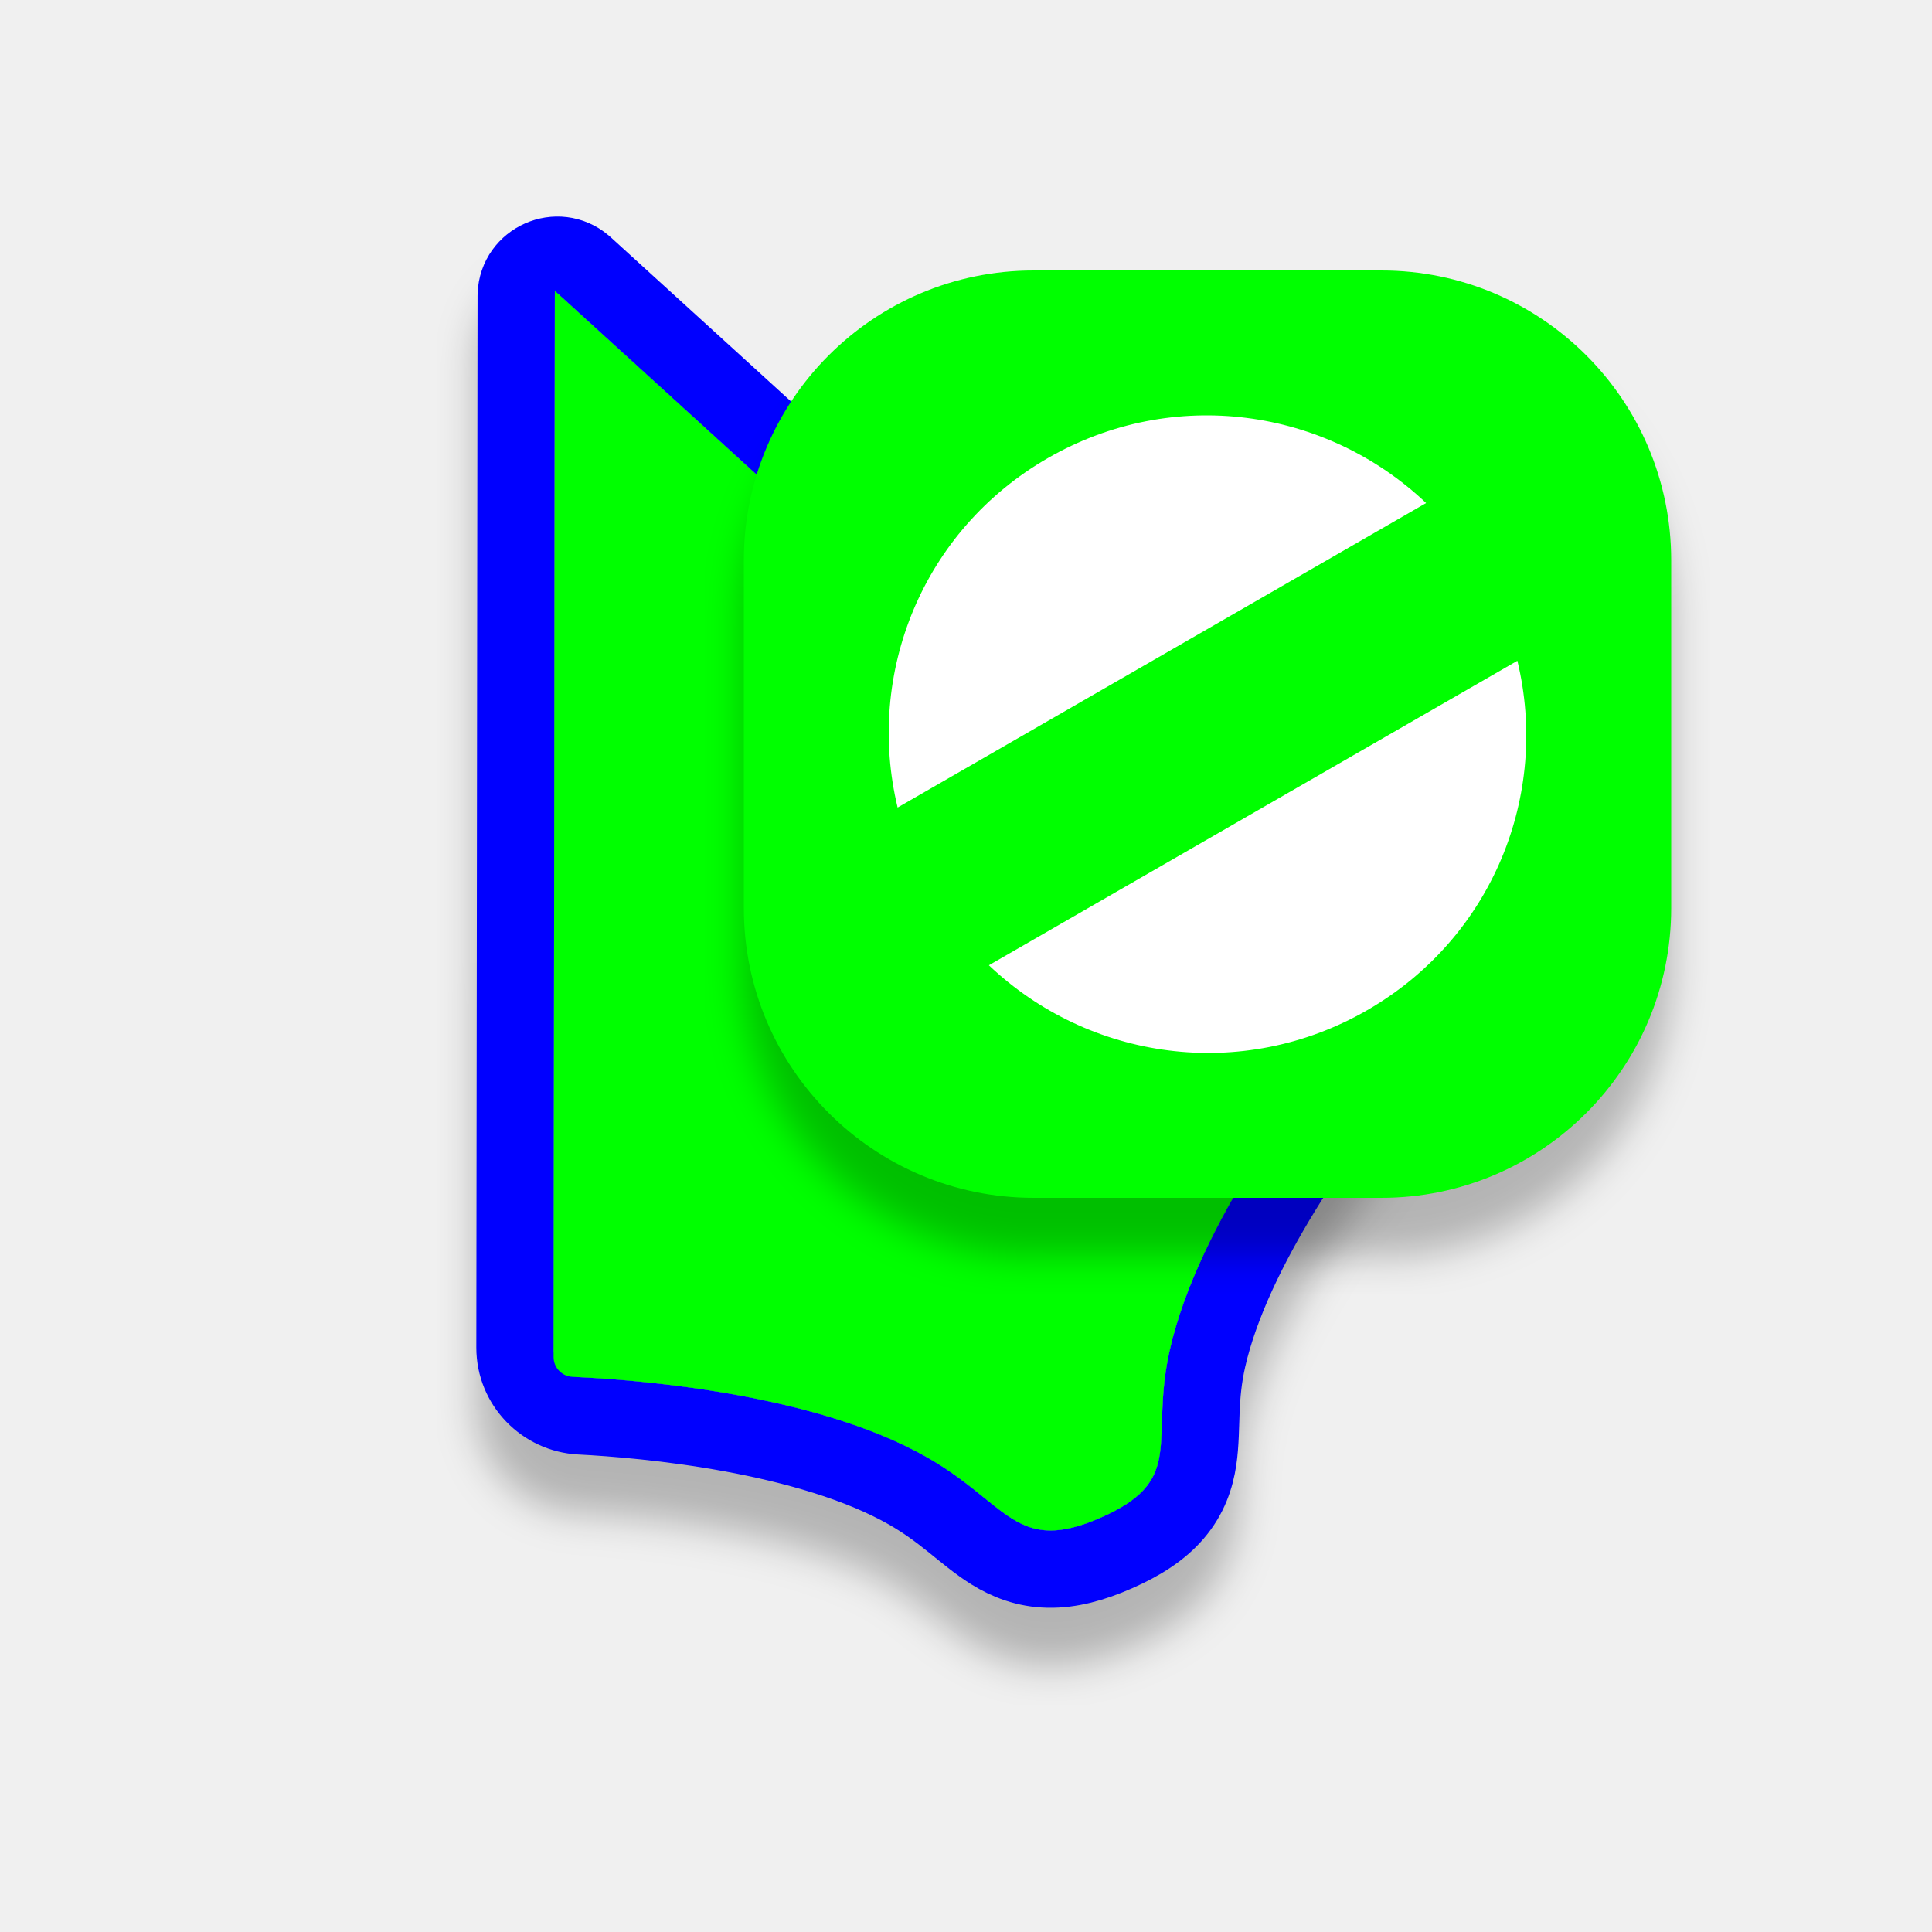
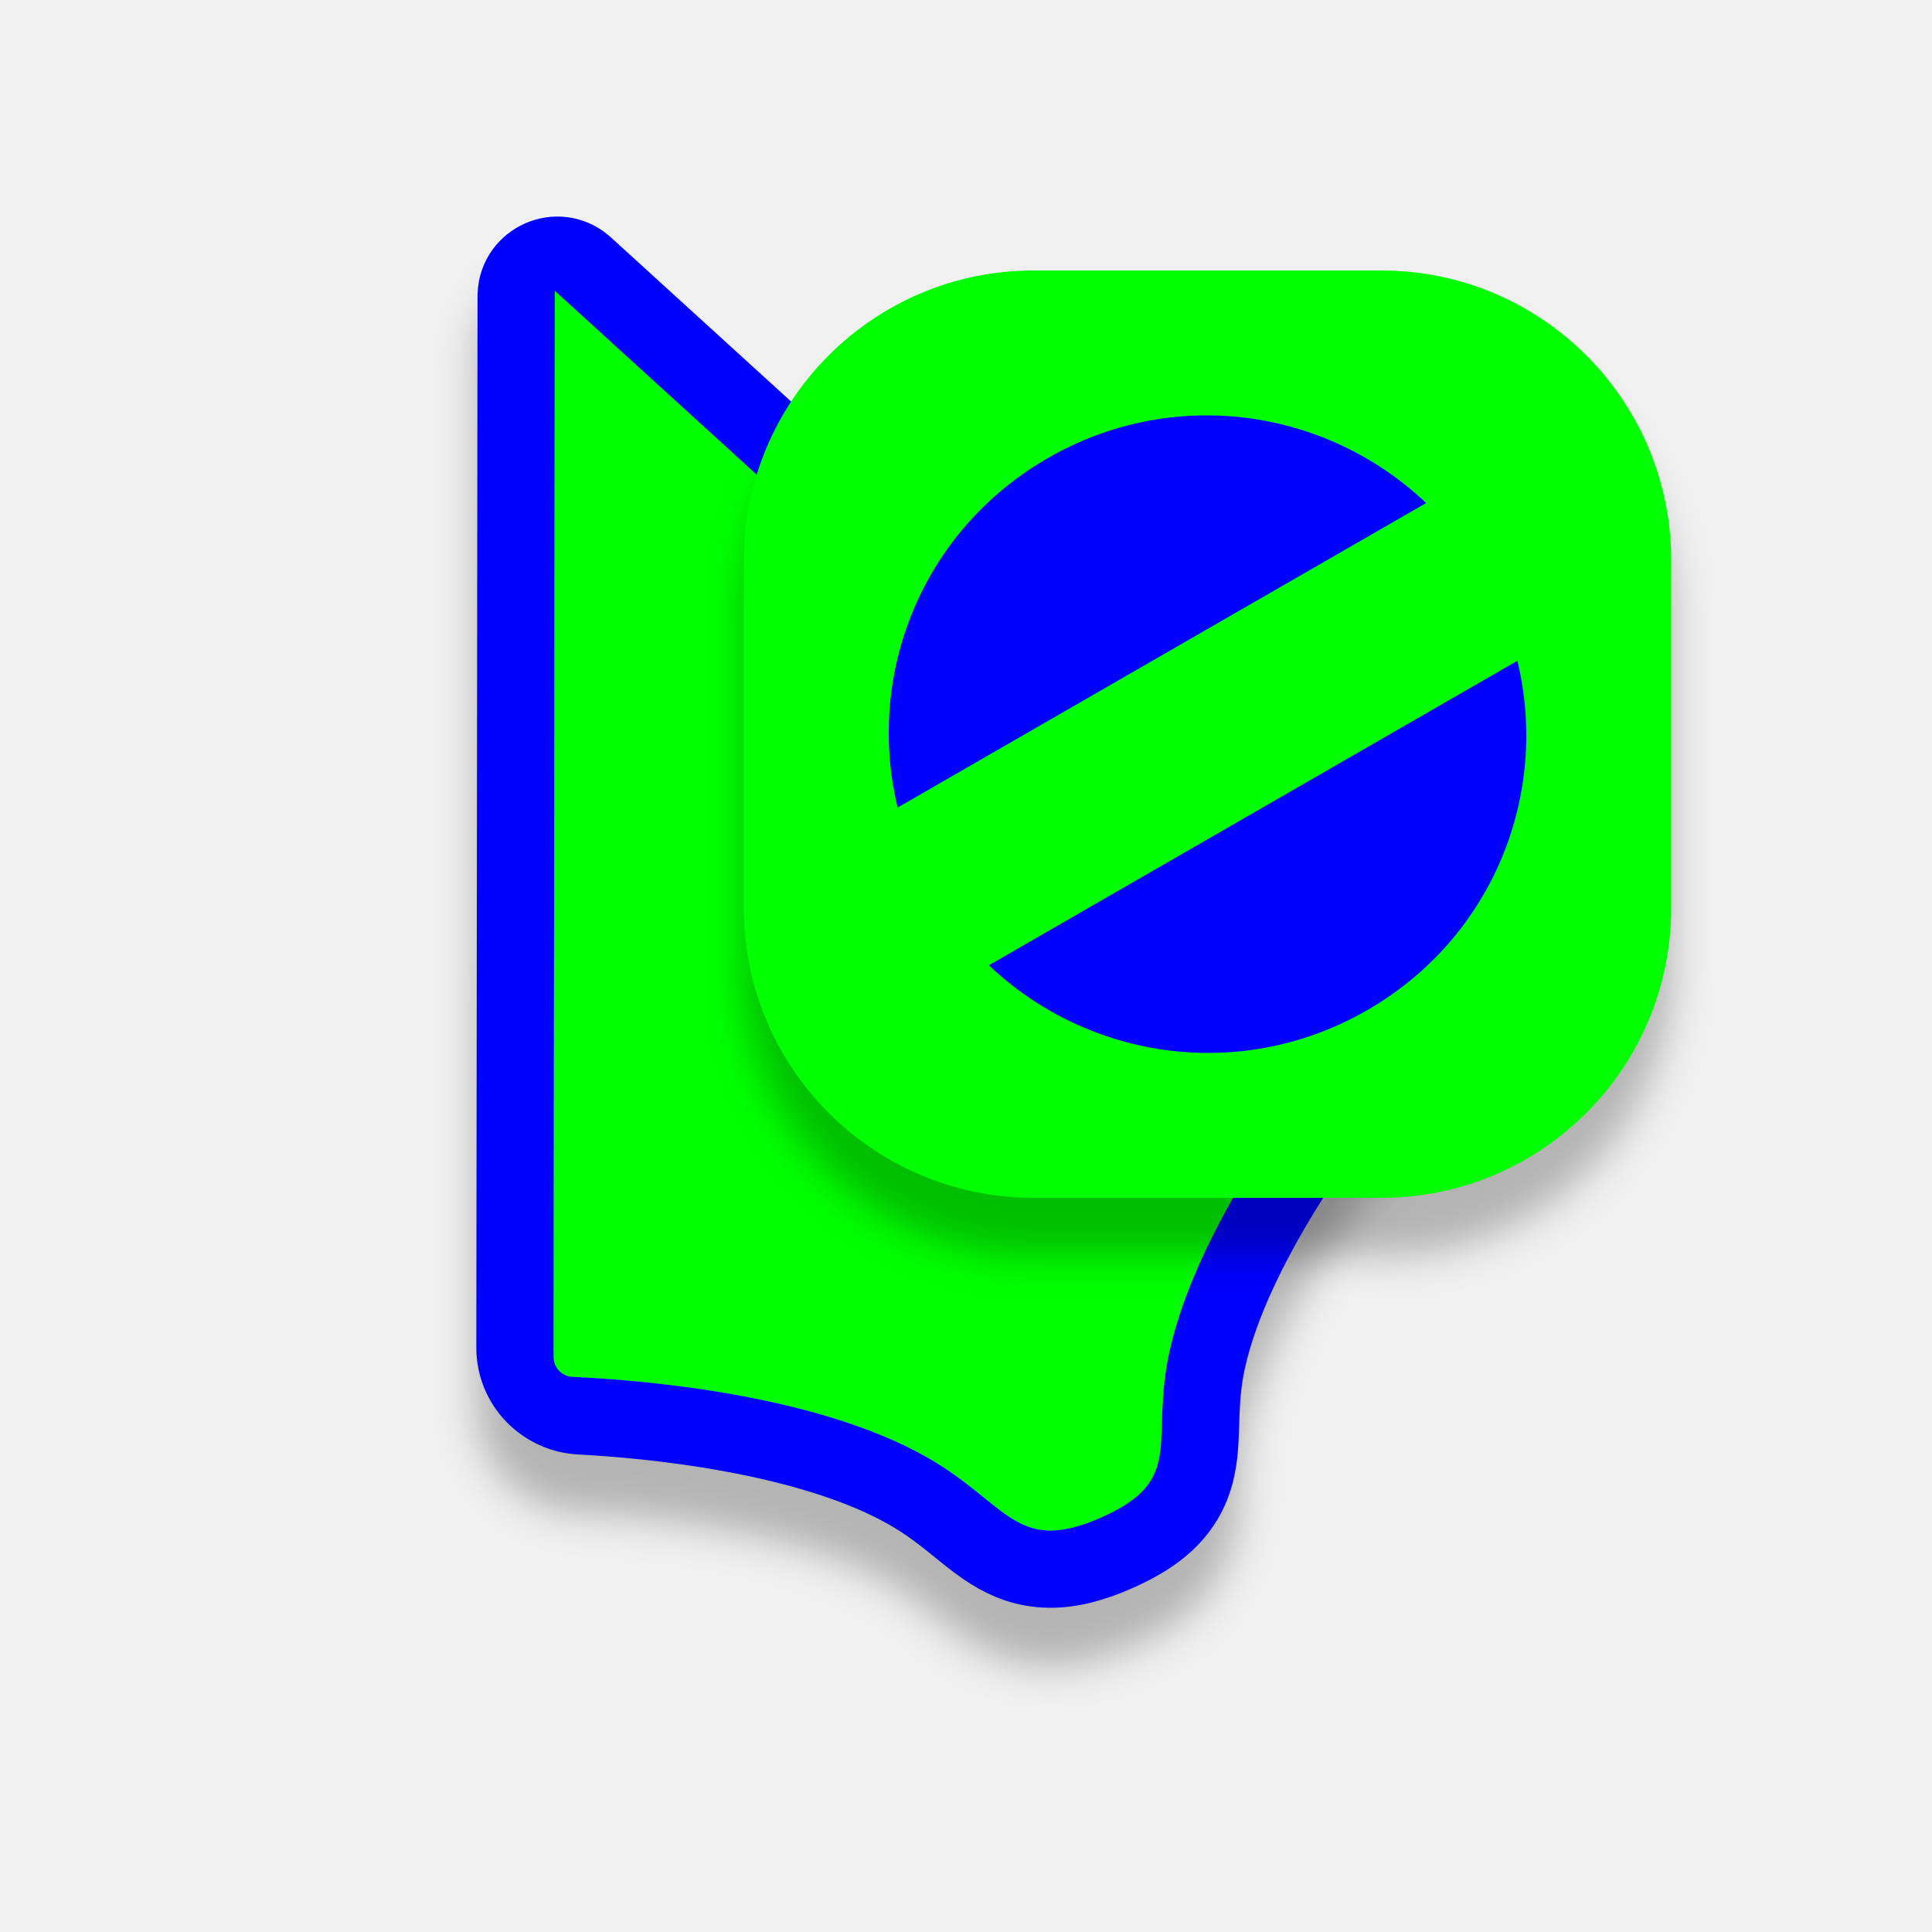
<svg xmlns="http://www.w3.org/2000/svg" width="256" height="256" viewBox="0 0 256 256" fill="none">
  <g filter="url(#filter0_d_18_290)">
    <path d="M73.518 39.265L73.355 178.56C73.352 180.666 75.036 182.392 77.14 182.501C86.002 182.958 108.421 184.903 122.798 193.078C133.587 199.213 134.553 206.08 145.909 201.071C157.265 196.062 152.26 190.976 155.004 178.872C158.655 162.765 171.94 145.083 177.437 138.278C178.753 136.649 178.605 134.259 177.057 132.85L74.053 39.029C73.848 38.842 73.518 38.987 73.518 39.265Z" fill="#0000FF" />
    <path d="M68.402 39.04C68.575 34.534 73.892 32.188 77.336 35.099L77.501 35.244L180.505 129.065C184.117 132.355 184.386 137.823 181.42 141.495C178.754 144.796 174.203 150.73 169.893 157.762C165.545 164.856 161.642 172.748 159.997 180.004C159.407 182.611 159.225 184.859 159.138 186.956C159.059 188.842 159.059 191.324 158.749 193.391C158.396 195.752 157.589 198.221 155.628 200.517C153.764 202.7 151.178 204.342 147.975 205.755C144.761 207.173 141.801 207.971 138.927 207.917C135.927 207.86 133.517 206.885 131.452 205.611C129.597 204.466 127.727 202.867 126.165 201.618C124.47 200.261 122.626 198.87 120.267 197.529C113.812 193.858 105.268 191.457 96.975 189.931C88.759 188.42 81.177 187.836 76.875 187.614C72.129 187.369 68.229 183.466 68.235 178.553L68.398 39.259L68.402 39.04Z" stroke="#0000FF" stroke-width="10.24" />
  </g>
  <path d="M73.519 38.542L73.353 179.827C73.352 181.231 74.464 182.381 75.867 182.441C83.643 182.772 107.672 184.477 122.798 193.078C133.587 199.213 134.553 206.079 145.909 201.07C157.265 196.061 152.26 190.976 155.004 178.872C158.847 161.919 173.361 143.223 178.236 137.297C179.123 136.22 179.018 134.635 177.986 133.696L73.519 38.542Z" fill="#00FF00" />
  <g filter="url(#filter1_d_18_290)">
    <rect x="98.56" y="35.84" width="122.88" height="122.88" rx="38.4" fill="#00FF00" />
  </g>
-   <path d="M188.969 66.656C175.725 54.092 155.476 51.119 138.839 60.704C122.202 70.29 114.658 89.276 118.939 107.004L188.969 66.656Z" fill="white" />
-   <path d="M201.061 87.556L131.031 127.904C144.275 140.468 164.524 143.441 181.161 133.855C197.798 124.27 205.342 105.284 201.061 87.556Z" fill="white" />
+   <path d="M188.969 66.656C175.725 54.092 155.476 51.119 138.839 60.704C122.202 70.29 114.658 89.276 118.939 107.004L188.969 66.656Z" fill="#0000FF" />
+   <path d="M201.061 87.556L131.031 127.904C144.275 140.468 164.524 143.441 181.161 133.855C197.798 124.27 205.342 105.284 201.061 87.556Z" fill="#0000FF" />
  <defs>
    <filter id="filter0_d_18_290" x="57.995" y="28.685" width="135.694" height="197.154" filterUnits="userSpaceOnUse" color-interpolation-filters="sRGB">
      <feFlood flood-opacity="0" result="BackgroundImageFix" />
      <feColorMatrix in="SourceAlpha" type="matrix" values="0 0 0 0 0 0 0 0 0 0 0 0 0 0 0 0 0 0 127 0" result="hardAlpha" />
      <feOffset dy="7.68" />
      <feGaussianBlur stdDeviation="2.56" />
      <feColorMatrix type="matrix" values="0 0 0 0 0 0 0 0 0 0 0 0 0 0 0 0 0 0 0.25 0" />
      <feBlend mode="normal" in2="BackgroundImageFix" result="effect1_dropShadow_18_290" />
      <feBlend mode="normal" in="SourceGraphic" in2="effect1_dropShadow_18_290" result="shape" />
    </filter>
    <filter id="filter1_d_18_290" x="93.44" y="35.84" width="133.12" height="135.68" filterUnits="userSpaceOnUse" color-interpolation-filters="sRGB">
      <feFlood flood-opacity="0" result="BackgroundImageFix" />
      <feColorMatrix in="SourceAlpha" type="matrix" values="0 0 0 0 0 0 0 0 0 0 0 0 0 0 0 0 0 0 127 0" result="hardAlpha" />
      <feOffset dy="7.68" />
      <feGaussianBlur stdDeviation="2.56" />
      <feColorMatrix type="matrix" values="0 0 0 0 0 0 0 0 0 0 0 0 0 0 0 0 0 0 0.25 0" />
      <feBlend mode="normal" in2="BackgroundImageFix" result="effect1_dropShadow_18_290" />
      <feBlend mode="normal" in="SourceGraphic" in2="effect1_dropShadow_18_290" result="shape" />
    </filter>
  </defs>
</svg>
